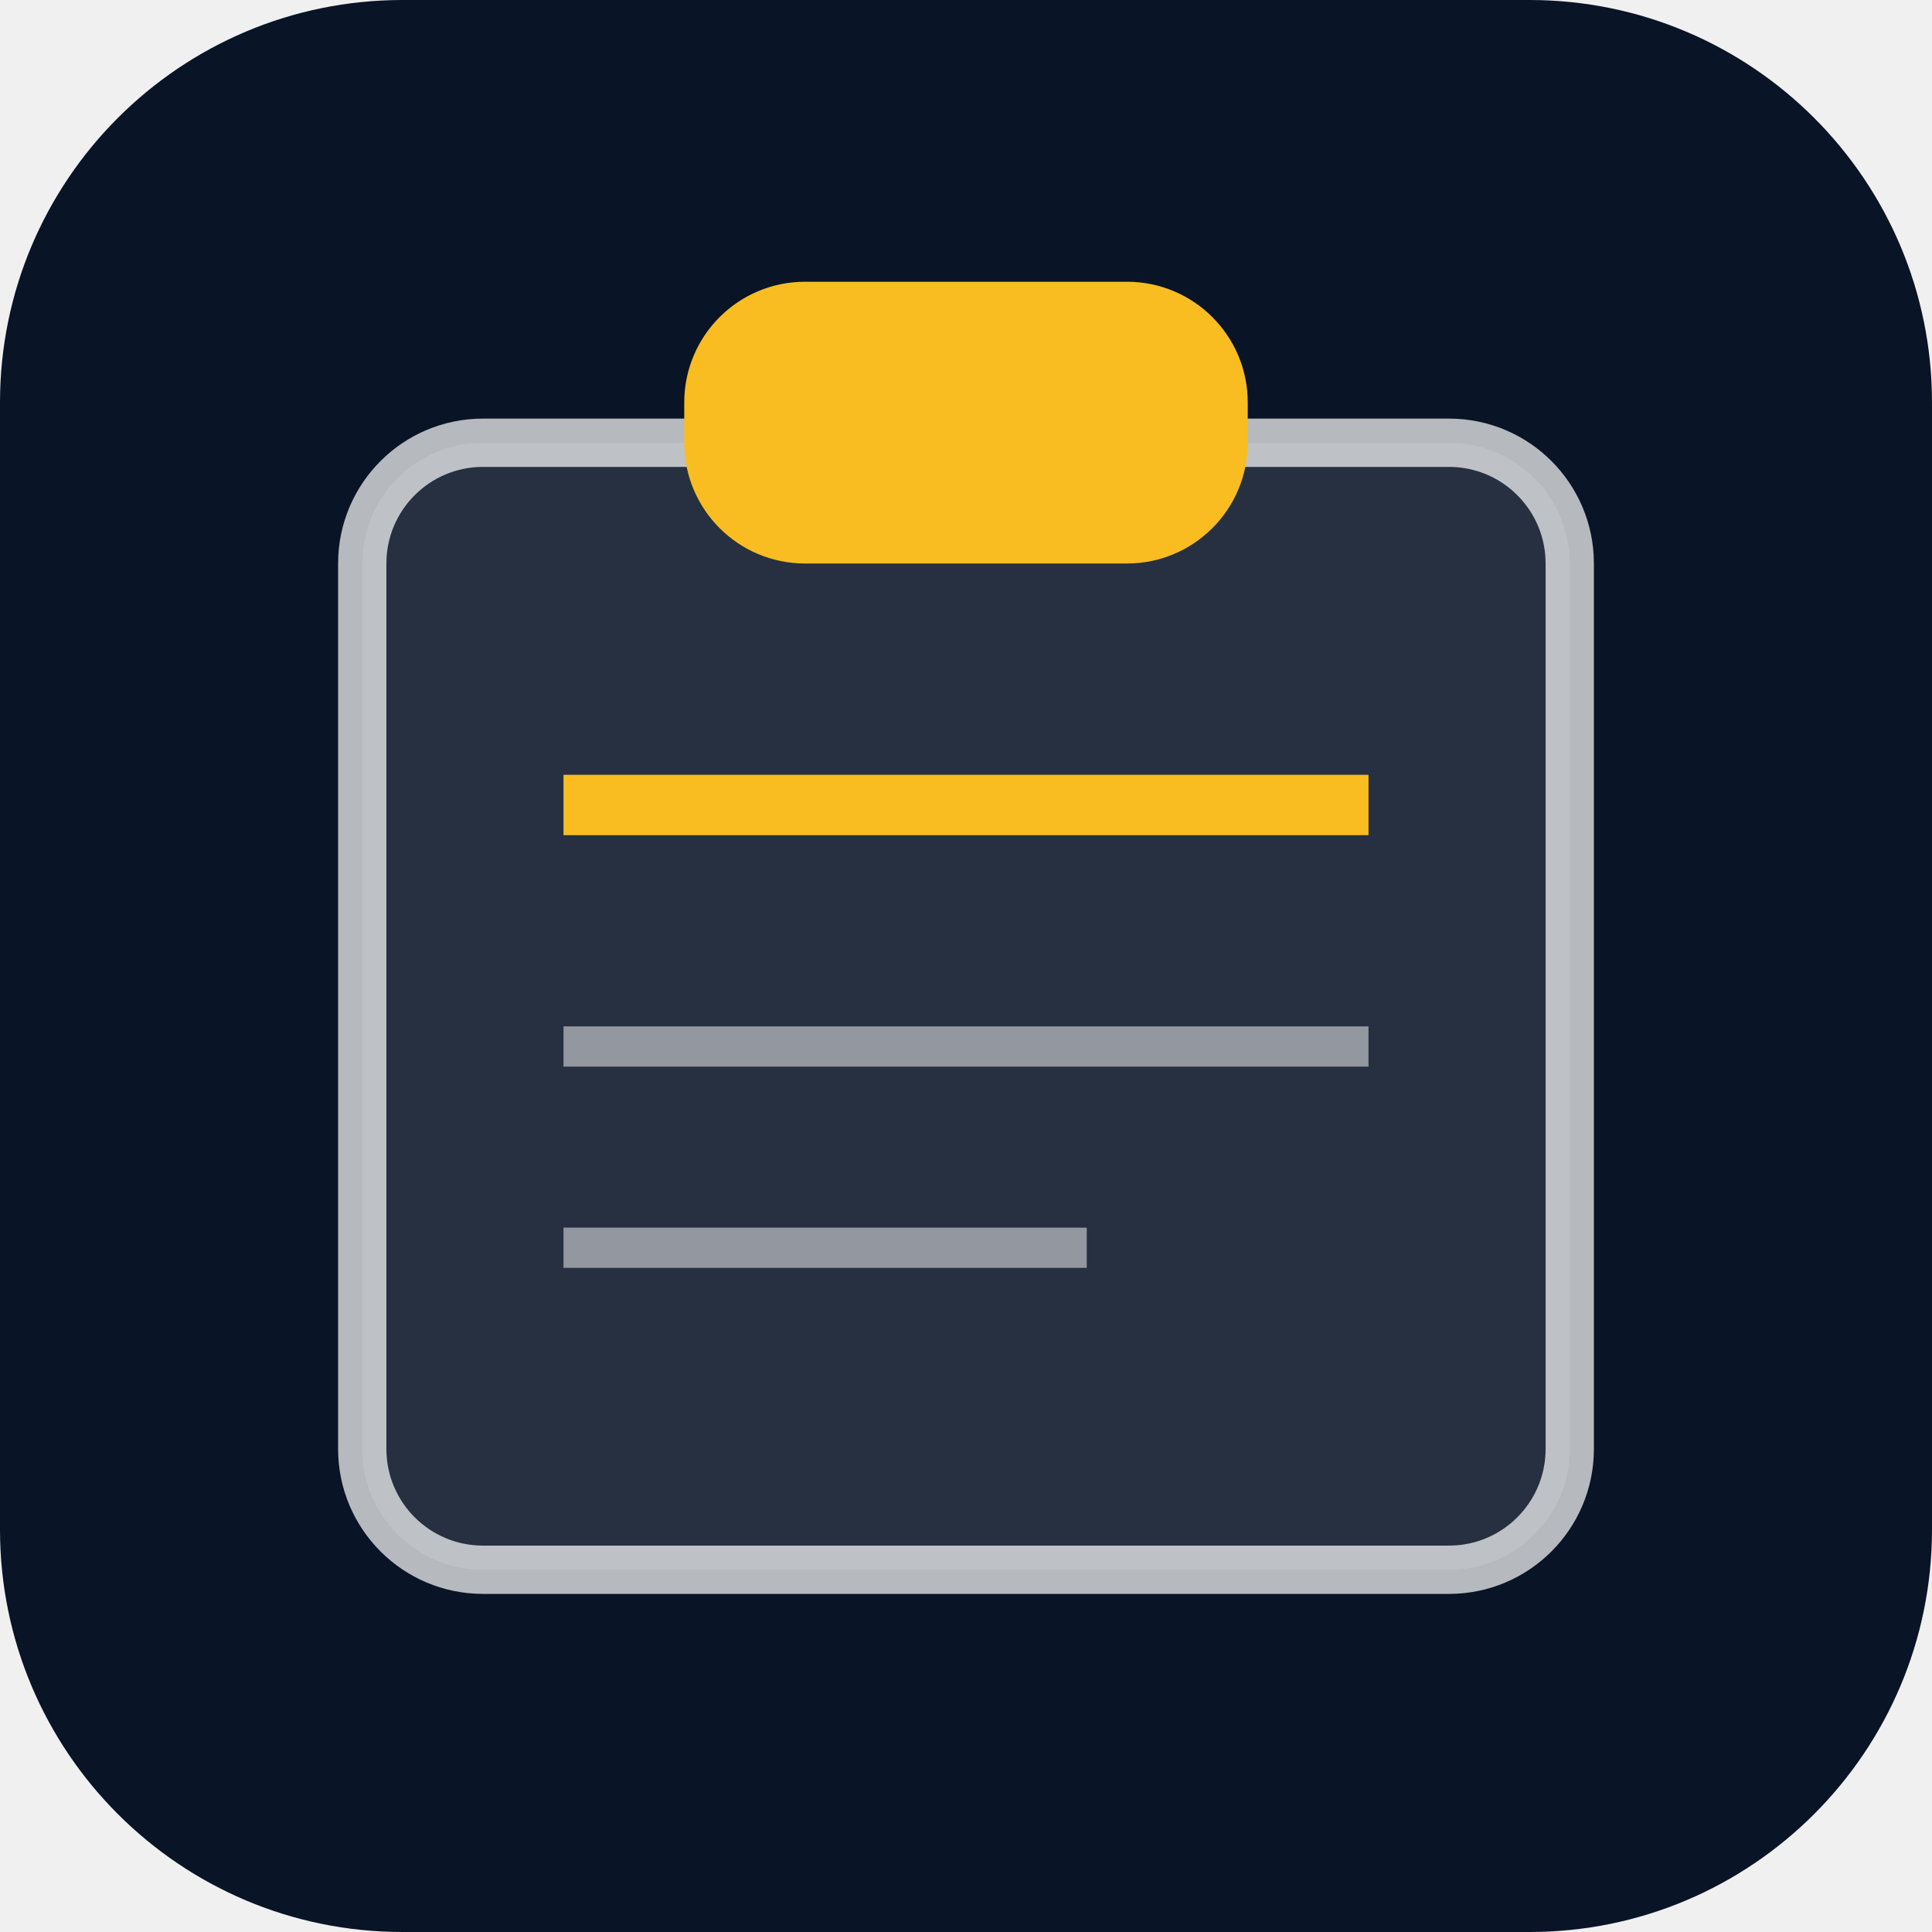
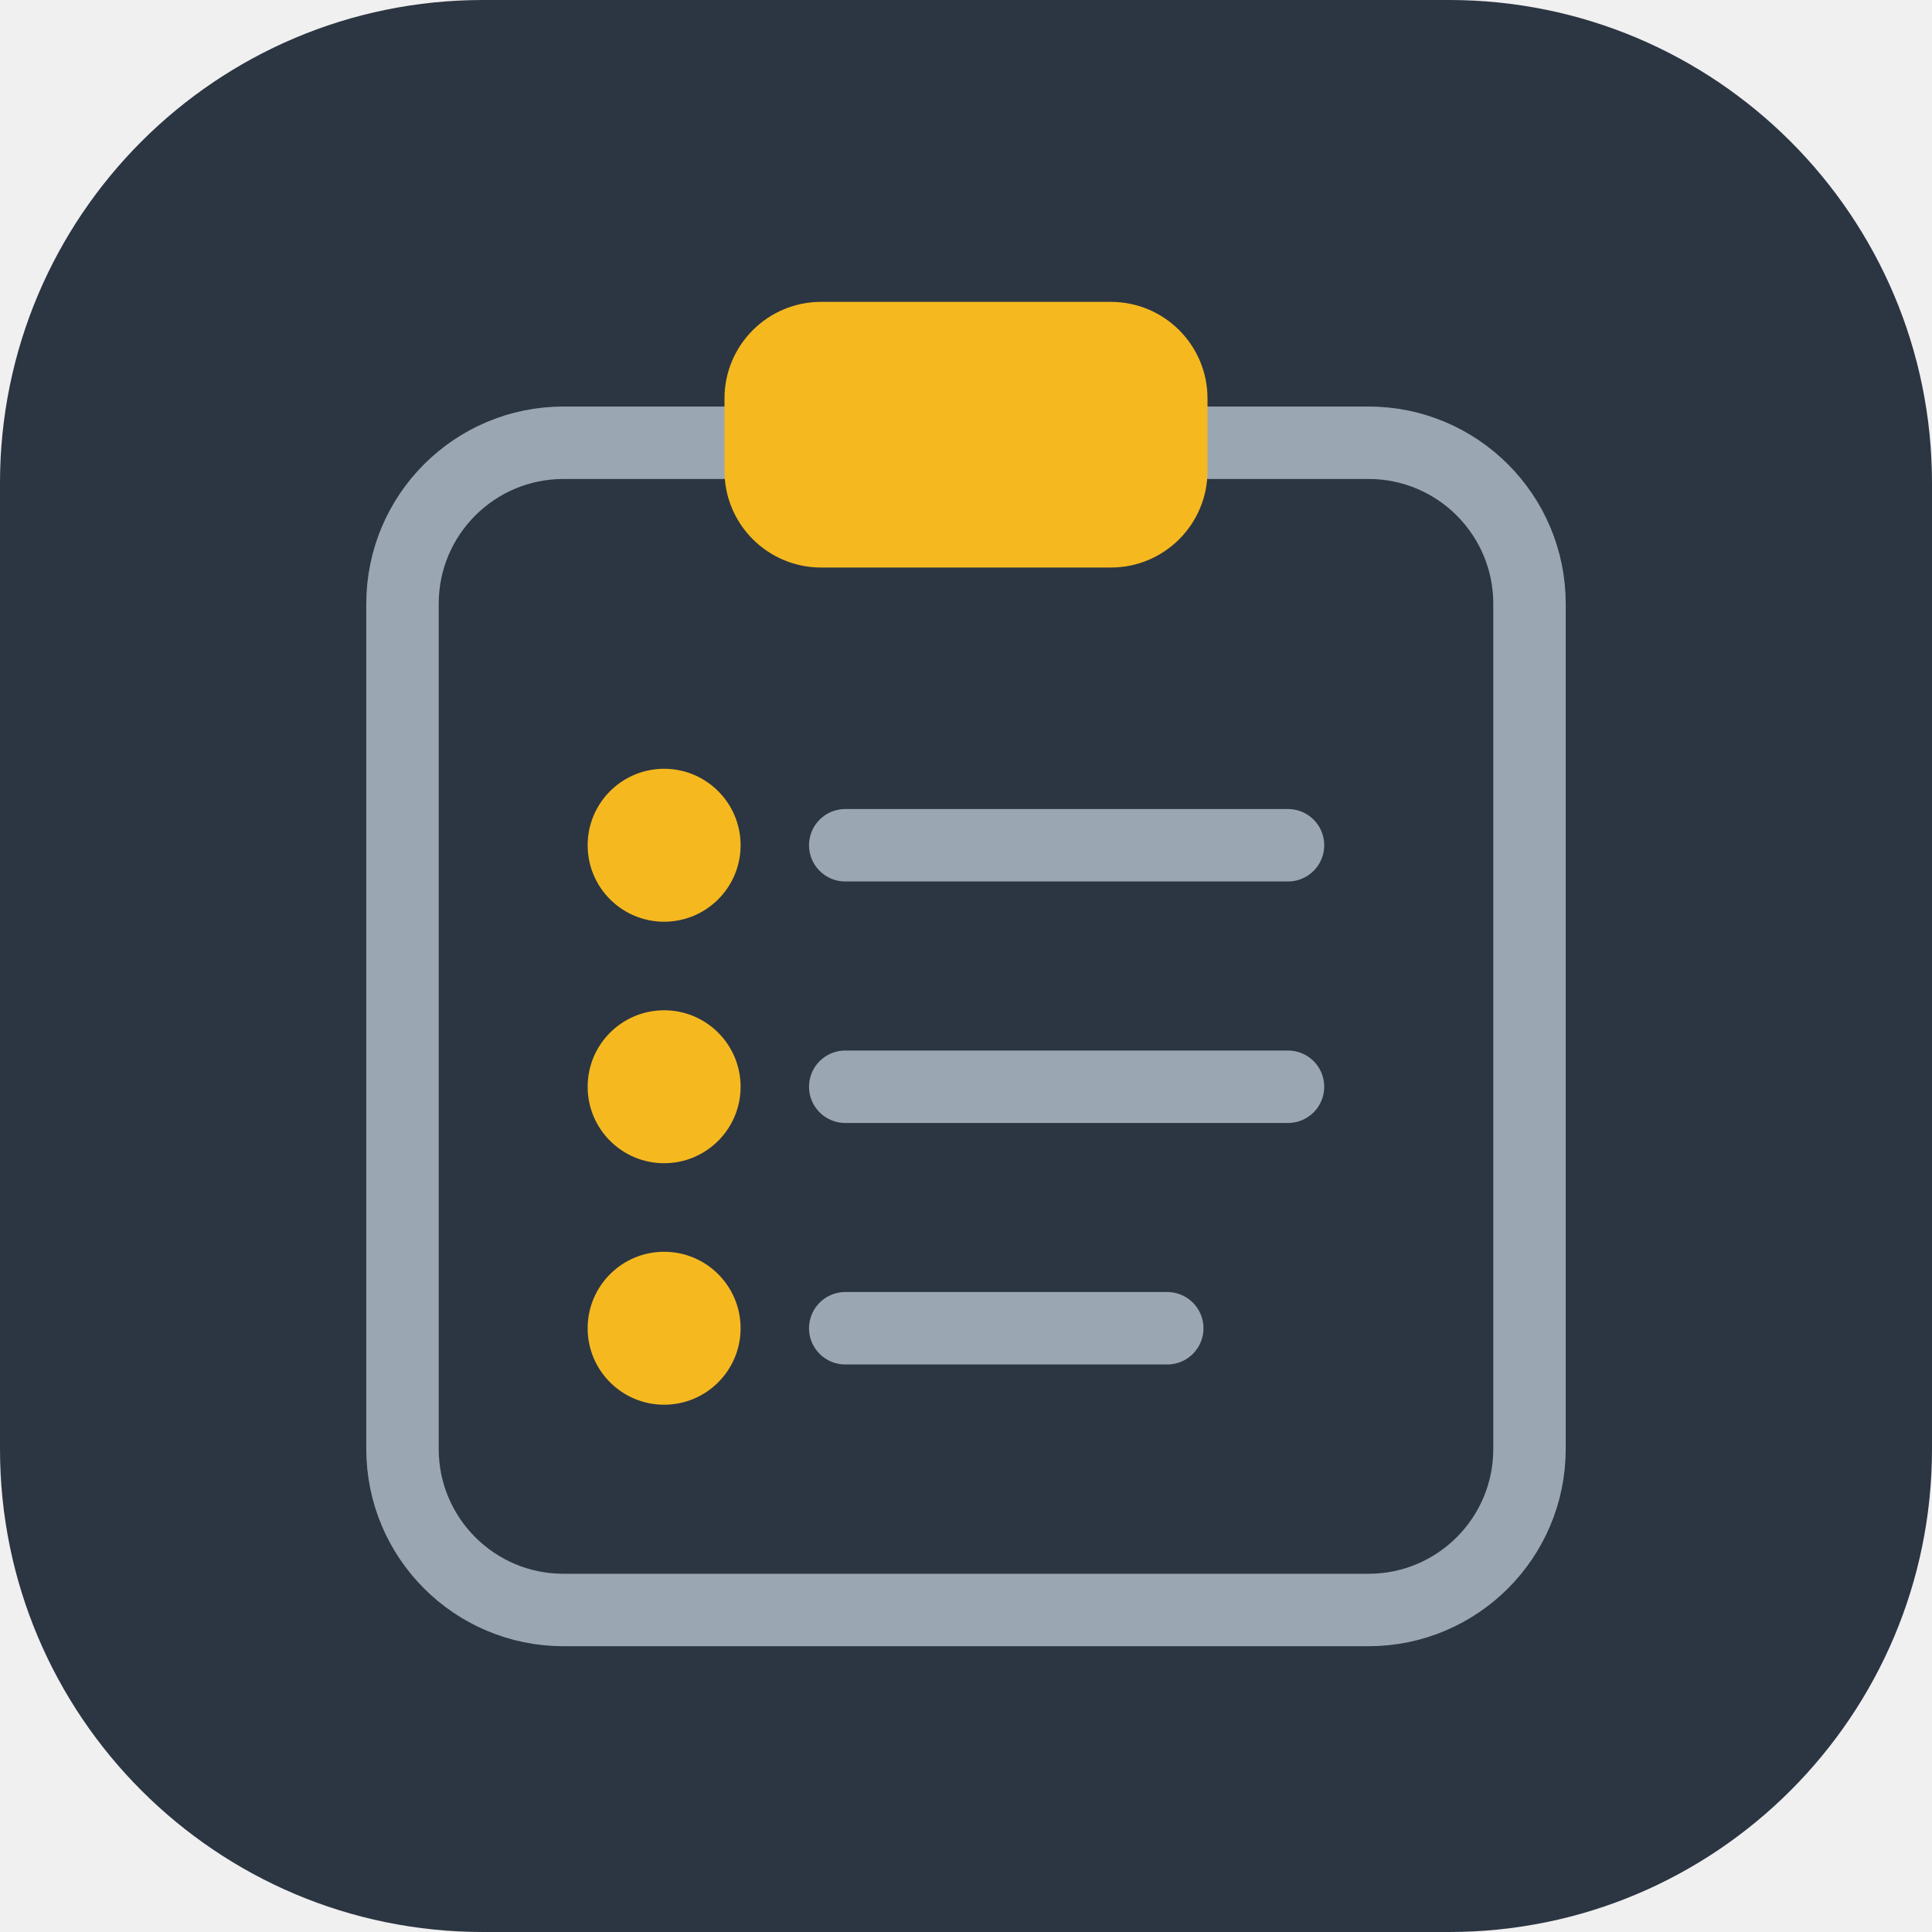
<svg xmlns="http://www.w3.org/2000/svg" width="48" height="48" viewBox="0 0 48 48">
-   <rect width="48" height="48" rx="10" fill="#091426" />
-   <rect x="9" y="11" width="30" height="28" rx="3" fill="#ffffff" opacity="0.12" />
-   <rect x="9" y="11" width="30" height="28" rx="3" stroke="#ffffff" stroke-width="1.2" fill="none" opacity="0.7" />
-   <rect x="17" y="7" width="14" height="7" rx="3" fill="#f9bd22" />
-   <line x1="14" y1="20" x2="34" y2="20" stroke="#f9bd22" stroke-width="1.5" />
-   <line x1="14" y1="26" x2="34" y2="26" stroke="#ffffff" stroke-width="1" opacity="0.5" />
-   <line x1="14" y1="31" x2="27" y2="31" stroke="#ffffff" stroke-width="1" opacity="0.5" />
+   <rect width="48" height="48" rx="12" fill="#2c3542" />
+   <rect x="10" y="11" width="28" height="29" rx="4" fill="none" stroke="#9aa6b2" stroke-width="1.8" />
+   <rect x="18" y="7.5" width="12" height="6.6" rx="2.4" fill="#f5b91f" />
+   <circle cx="16.5" cy="21" r="1.9" fill="#f5b91f" />
+   <line x1="21" y1="21" x2="32" y2="21" stroke="#9aa6b2" stroke-width="1.8" stroke-linecap="round" />
+   <circle cx="16.5" cy="27" r="1.9" fill="#f5b91f" />
+   <line x1="21" y1="27" x2="32" y2="27" stroke="#9aa6b2" stroke-width="1.8" stroke-linecap="round" />
+   <circle cx="16.5" cy="33" r="1.9" fill="#f5b91f" />
+   <line x1="21" y1="33" x2="29" y2="33" stroke="#9aa6b2" stroke-width="1.8" stroke-linecap="round" />
</svg>
